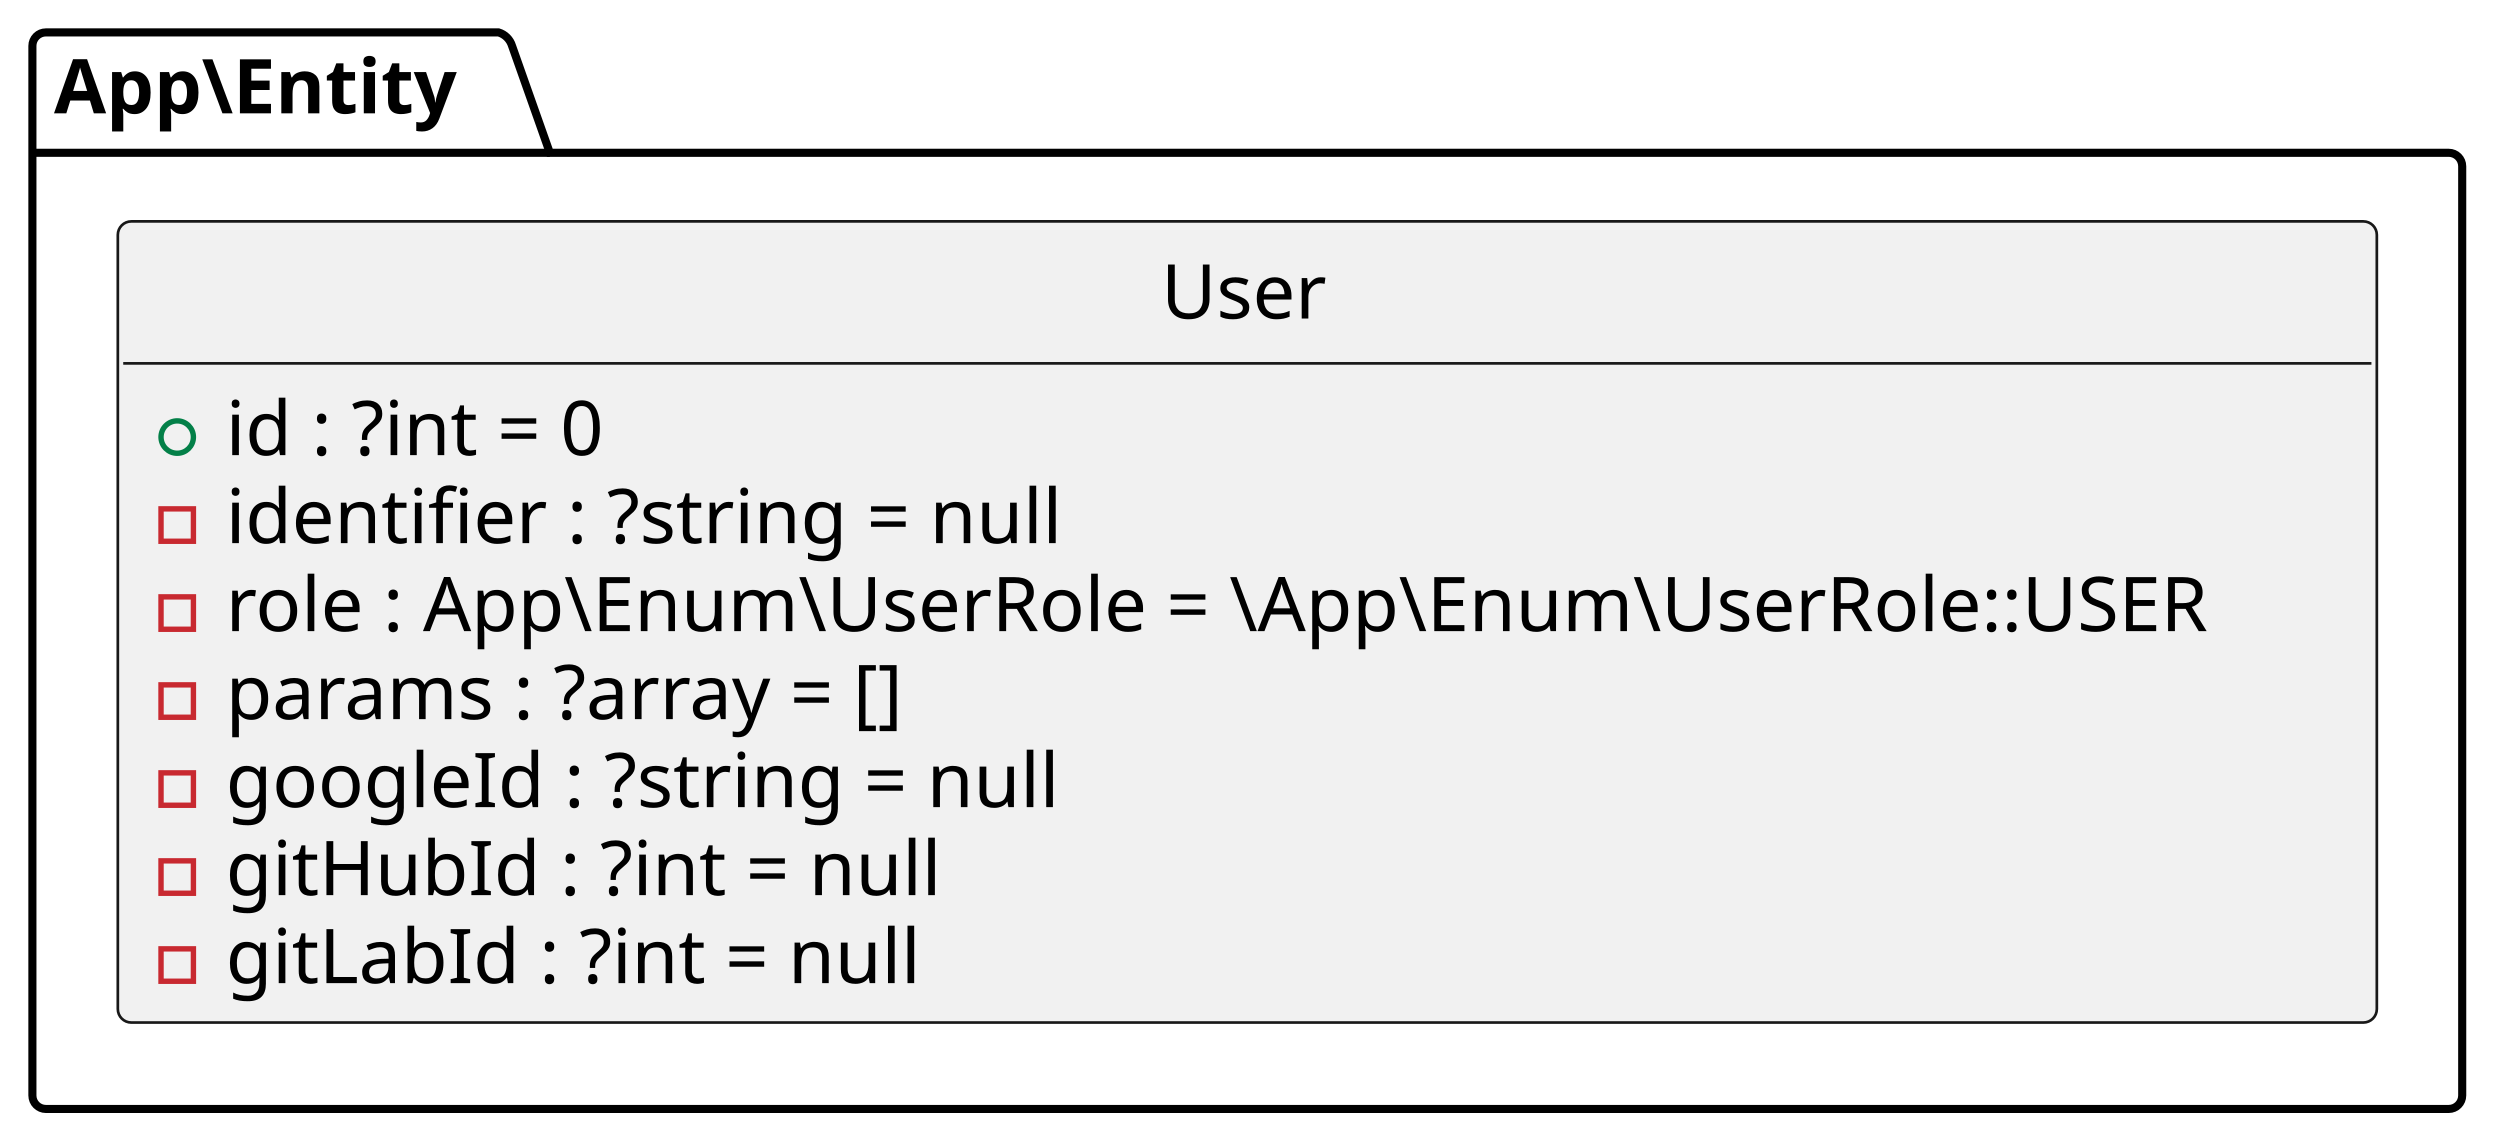
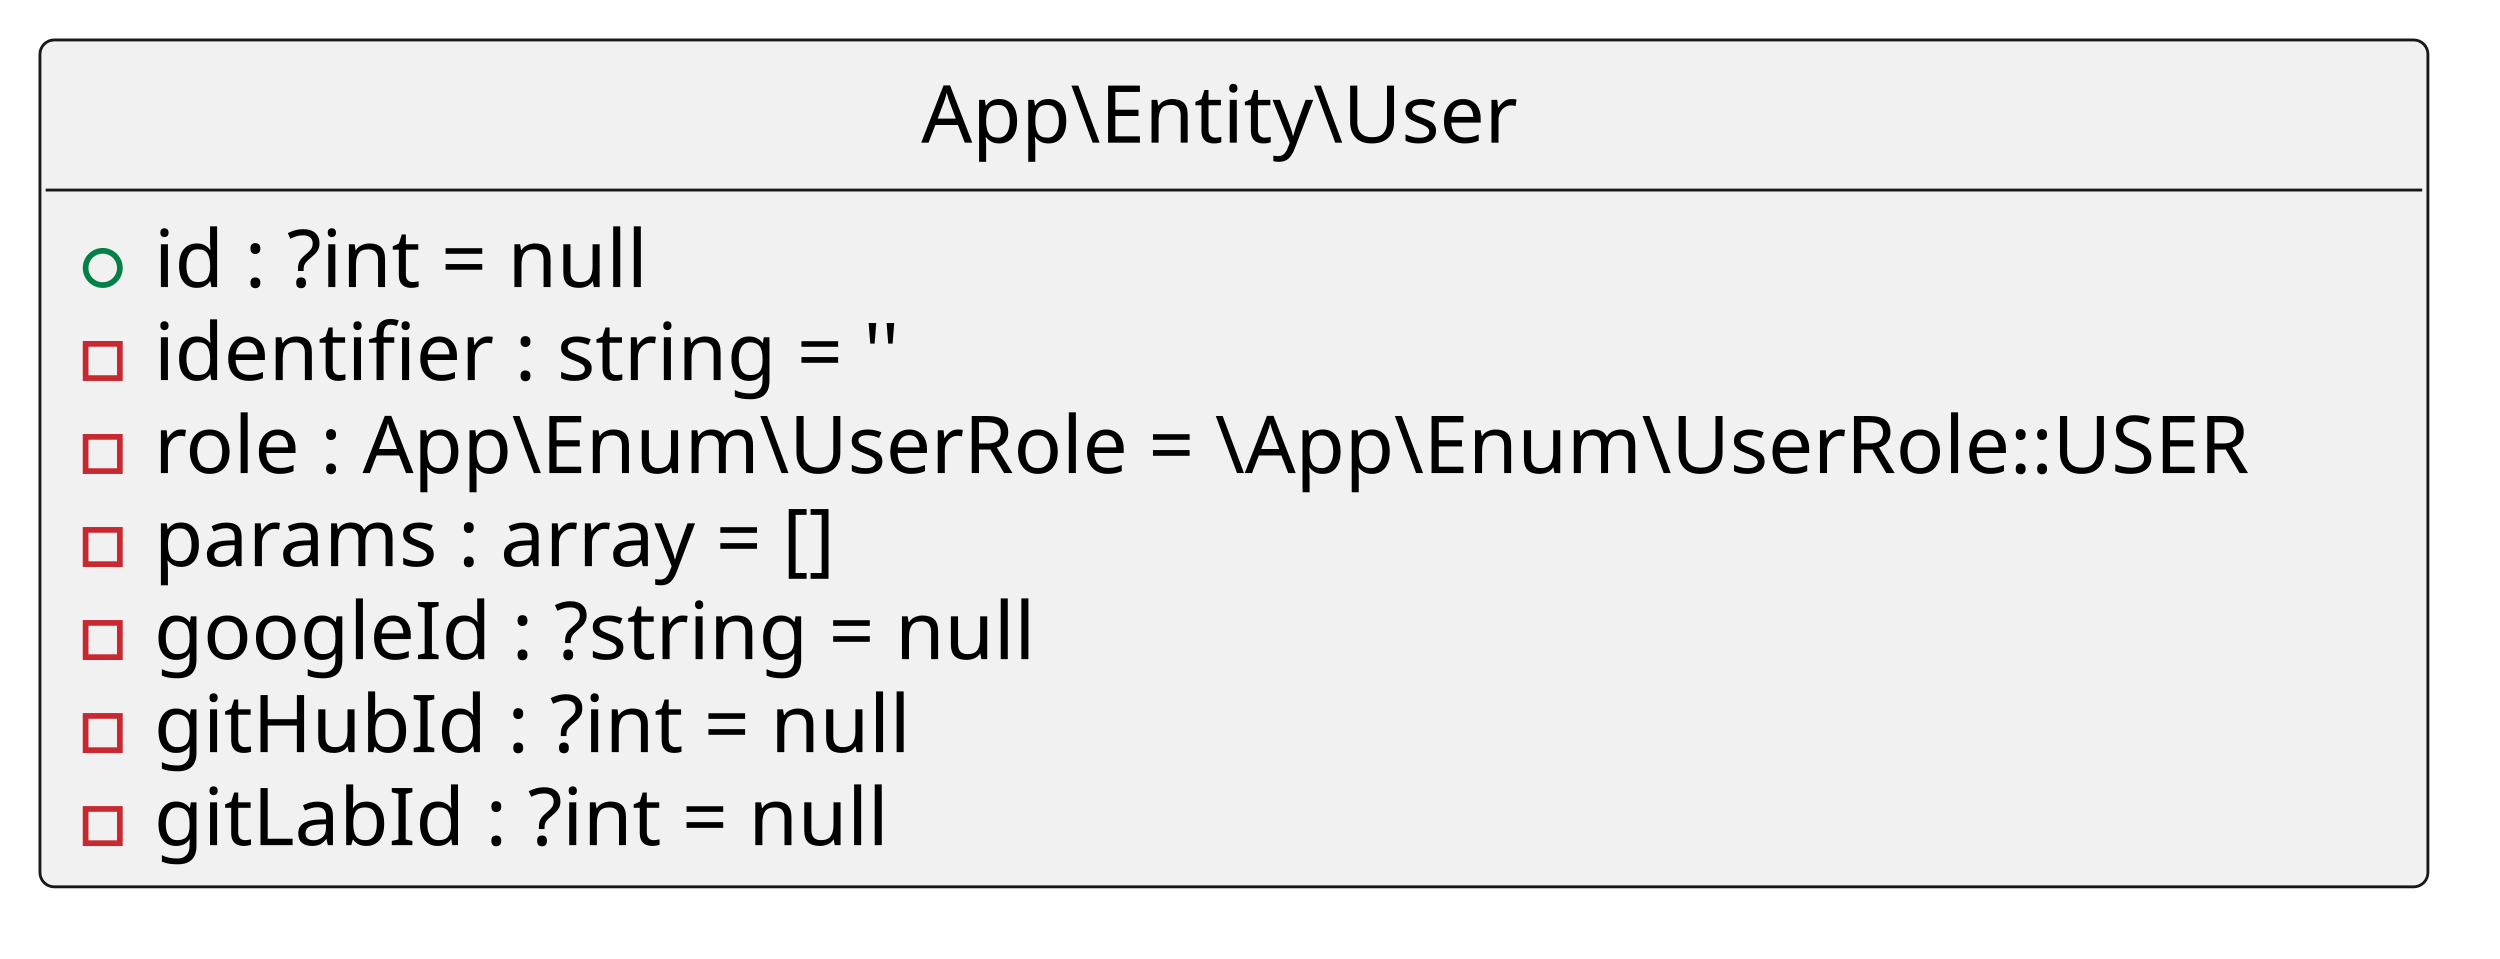
- <svg xmlns="http://www.w3.org/2000/svg" contentStyleType="text/css" data-diagram-type="CLASS" height="212px" preserveAspectRatio="none" style="width:463px;height:212px;background:#FFFFFF;" version="1.1" viewBox="0 0 463 212" width="463px" zoomAndPan="magnify">
+ <svg xmlns="http://www.w3.org/2000/svg" version="1.1" data-diagram-type="CLASS" style="width:438px;height:168px;background:#FFFFFF;" width="438px" height="168px" viewBox="0 0 438 168" zoomAndPan="magnify" preserveAspectRatio="none" contentStyleType="text/css">
  <defs />
-   <g>
-     <g class="cluster" data-entity="Entity" data-source-line="8" data-uid="ent0004" id="cluster_Entity">
-       <path d="M8.5,6 L92.331,6 A3.75,3.75 0 0 1 94.831,8.5 L101.831,28.297 L453.5,28.297 A2.5,2.5 0 0 1 456,30.797 L456,202.88 A2.5,2.5 0 0 1 453.5,205.38 L8.5,205.38 A2.5,2.5 0 0 1 6,202.88 L6,8.5 A2.5,2.5 0 0 1 8.5,6" fill="none" style="stroke:#000000;stroke-width:1.5;" />
-       <line style="stroke:#000000;stroke-width:1.5;" x1="6" x2="101.831" y1="28.297" y2="28.297" />
-       <text fill="#000000" font-family="sans-serif" font-size="14" font-weight="bold" lengthAdjust="spacing" textLength="82.831" x="10" y="20.995">App\Entity</text>
-     </g>
-     <g class="entity" data-entity="User" data-source-line="8" data-uid="ent0002" id="entity_User">
-       <rect fill="#F1F1F1" height="148.375" rx="2.5" ry="2.5" style="stroke:#181818;stroke-width:0.5;" width="418.369" x="21.82" y="41" />
-       <text fill="#000000" font-family="sans-serif" font-size="14" lengthAdjust="spacing" textLength="31.91" x="215.049" y="58.995">User</text>
-       <line style="stroke:#181818;stroke-width:0.5;" x1="22.82" x2="439.189" y1="67.297" y2="67.297" />
+   <g font-family="sans-serif" lengthAdjust="spacing">
+     <g class="entity" data-qualified-name="App.Entity.User" id="ent0001" data-source-line="8">
+       <rect x="7" y="7" width="418.369" height="148.375" fill="#F1F1F1" style="stroke:#181818;stroke-width:0.5;" rx="2.5" ry="2.5" />
+       <text x="161.401" y="24.995" fill="#000" font-size="14" textLength="109.566">App\Entity\User</text>
+       <line x1="8" y1="33.297" x2="424.369" y2="33.297" style="stroke:#181818;stroke-width:0.5;" />
      <g data-visibility-modifier="PUBLIC_FIELD">
-         <ellipse cx="32.82" cy="80.945" fill="none" rx="3" ry="3" style="stroke:#038048;stroke-width:1;" />
+         <ellipse cx="18" cy="46.945" rx="3" ry="3" fill="none" style="stroke:#038048;stroke-width:1;" />
      </g>
-       <text fill="#000000" font-family="sans-serif" font-size="14" lengthAdjust="spacing" textLength="81.614" x="41.82" y="84.292">id : ?int = 0</text>
+       <text x="27" y="50.292" fill="#000" font-size="14" textLength="98.232">id : ?int = null</text>
      <g data-visibility-modifier="PRIVATE_FIELD">
-         <rect fill="none" height="6" style="stroke:#C82930;stroke-width:1;" width="6" x="29.82" y="94.242" />
+         <rect x="15" y="60.242" width="6" height="6" fill="none" style="stroke:#C82930;stroke-width:1;" />
      </g>
-       <text fill="#000000" font-family="sans-serif" font-size="14" lengthAdjust="spacing" textLength="170.222" x="41.82" y="100.589">identifier : ?string = null</text>
+       <text x="27" y="66.589" fill="#000" font-size="14" textLength="144.963">identifier : string = ''</text>
      <g data-visibility-modifier="PRIVATE_FIELD">
-         <rect fill="none" height="6" style="stroke:#C82930;stroke-width:1;" width="6" x="29.82" y="110.539" />
+         <rect x="15" y="76.539" width="6" height="6" fill="none" style="stroke:#C82930;stroke-width:1;" />
      </g>
-       <text fill="#000000" font-family="sans-serif" font-size="14" lengthAdjust="spacing" textLength="392.369" x="41.82" y="116.886">role : App\Enum\UserRole = \App\Enum\UserRole::USER</text>
+       <text x="27" y="82.886" fill="#000" font-size="14" textLength="392.369">role : App\Enum\UserRole = \App\Enum\UserRole::USER</text>
      <g data-visibility-modifier="PRIVATE_FIELD">
-         <rect fill="none" height="6" style="stroke:#C82930;stroke-width:1;" width="6" x="29.82" y="126.836" />
+         <rect x="15" y="92.836" width="6" height="6" fill="none" style="stroke:#C82930;stroke-width:1;" />
      </g>
-       <text fill="#000000" font-family="sans-serif" font-size="14" lengthAdjust="spacing" textLength="142.29" x="41.82" y="133.183">params : ?array = []</text>
+       <text x="27" y="99.183" fill="#000" font-size="14" textLength="134.859">params : array = []</text>
      <g data-visibility-modifier="PRIVATE_FIELD">
-         <rect fill="none" height="6" style="stroke:#C82930;stroke-width:1;" width="6" x="29.82" y="143.133" />
+         <rect x="15" y="109.133" width="6" height="6" fill="none" style="stroke:#C82930;stroke-width:1;" />
      </g>
-       <text fill="#000000" font-family="sans-serif" font-size="14" lengthAdjust="spacing" textLength="167.815" x="41.82" y="149.48">googleId : ?string = null</text>
+       <text x="27" y="115.479" fill="#000" font-size="14" textLength="167.815">googleId : ?string = null</text>
      <g data-visibility-modifier="PRIVATE_FIELD">
-         <rect fill="none" height="6" style="stroke:#C82930;stroke-width:1;" width="6" x="29.82" y="159.43" />
+         <rect x="15" y="125.43" width="6" height="6" fill="none" style="stroke:#C82930;stroke-width:1;" />
      </g>
-       <text fill="#000000" font-family="sans-serif" font-size="14" lengthAdjust="spacing" textLength="145.024" x="41.82" y="165.776">gitHubId : ?int = null</text>
+       <text x="27" y="131.776" fill="#000" font-size="14" textLength="145.024">gitHubId : ?int = null</text>
      <g data-visibility-modifier="PRIVATE_FIELD">
-         <rect fill="none" height="6" style="stroke:#C82930;stroke-width:1;" width="6" x="29.82" y="175.727" />
+         <rect x="15" y="141.727" width="6" height="6" fill="none" style="stroke:#C82930;stroke-width:1;" />
      </g>
-       <text fill="#000000" font-family="sans-serif" font-size="14" lengthAdjust="spacing" textLength="142.003" x="41.82" y="182.073">gitLabId : ?int = null</text>
+       <text x="27" y="148.073" fill="#000" font-size="14" textLength="142.003">gitLabId : ?int = null</text>
    </g>
  </g>
</svg>
